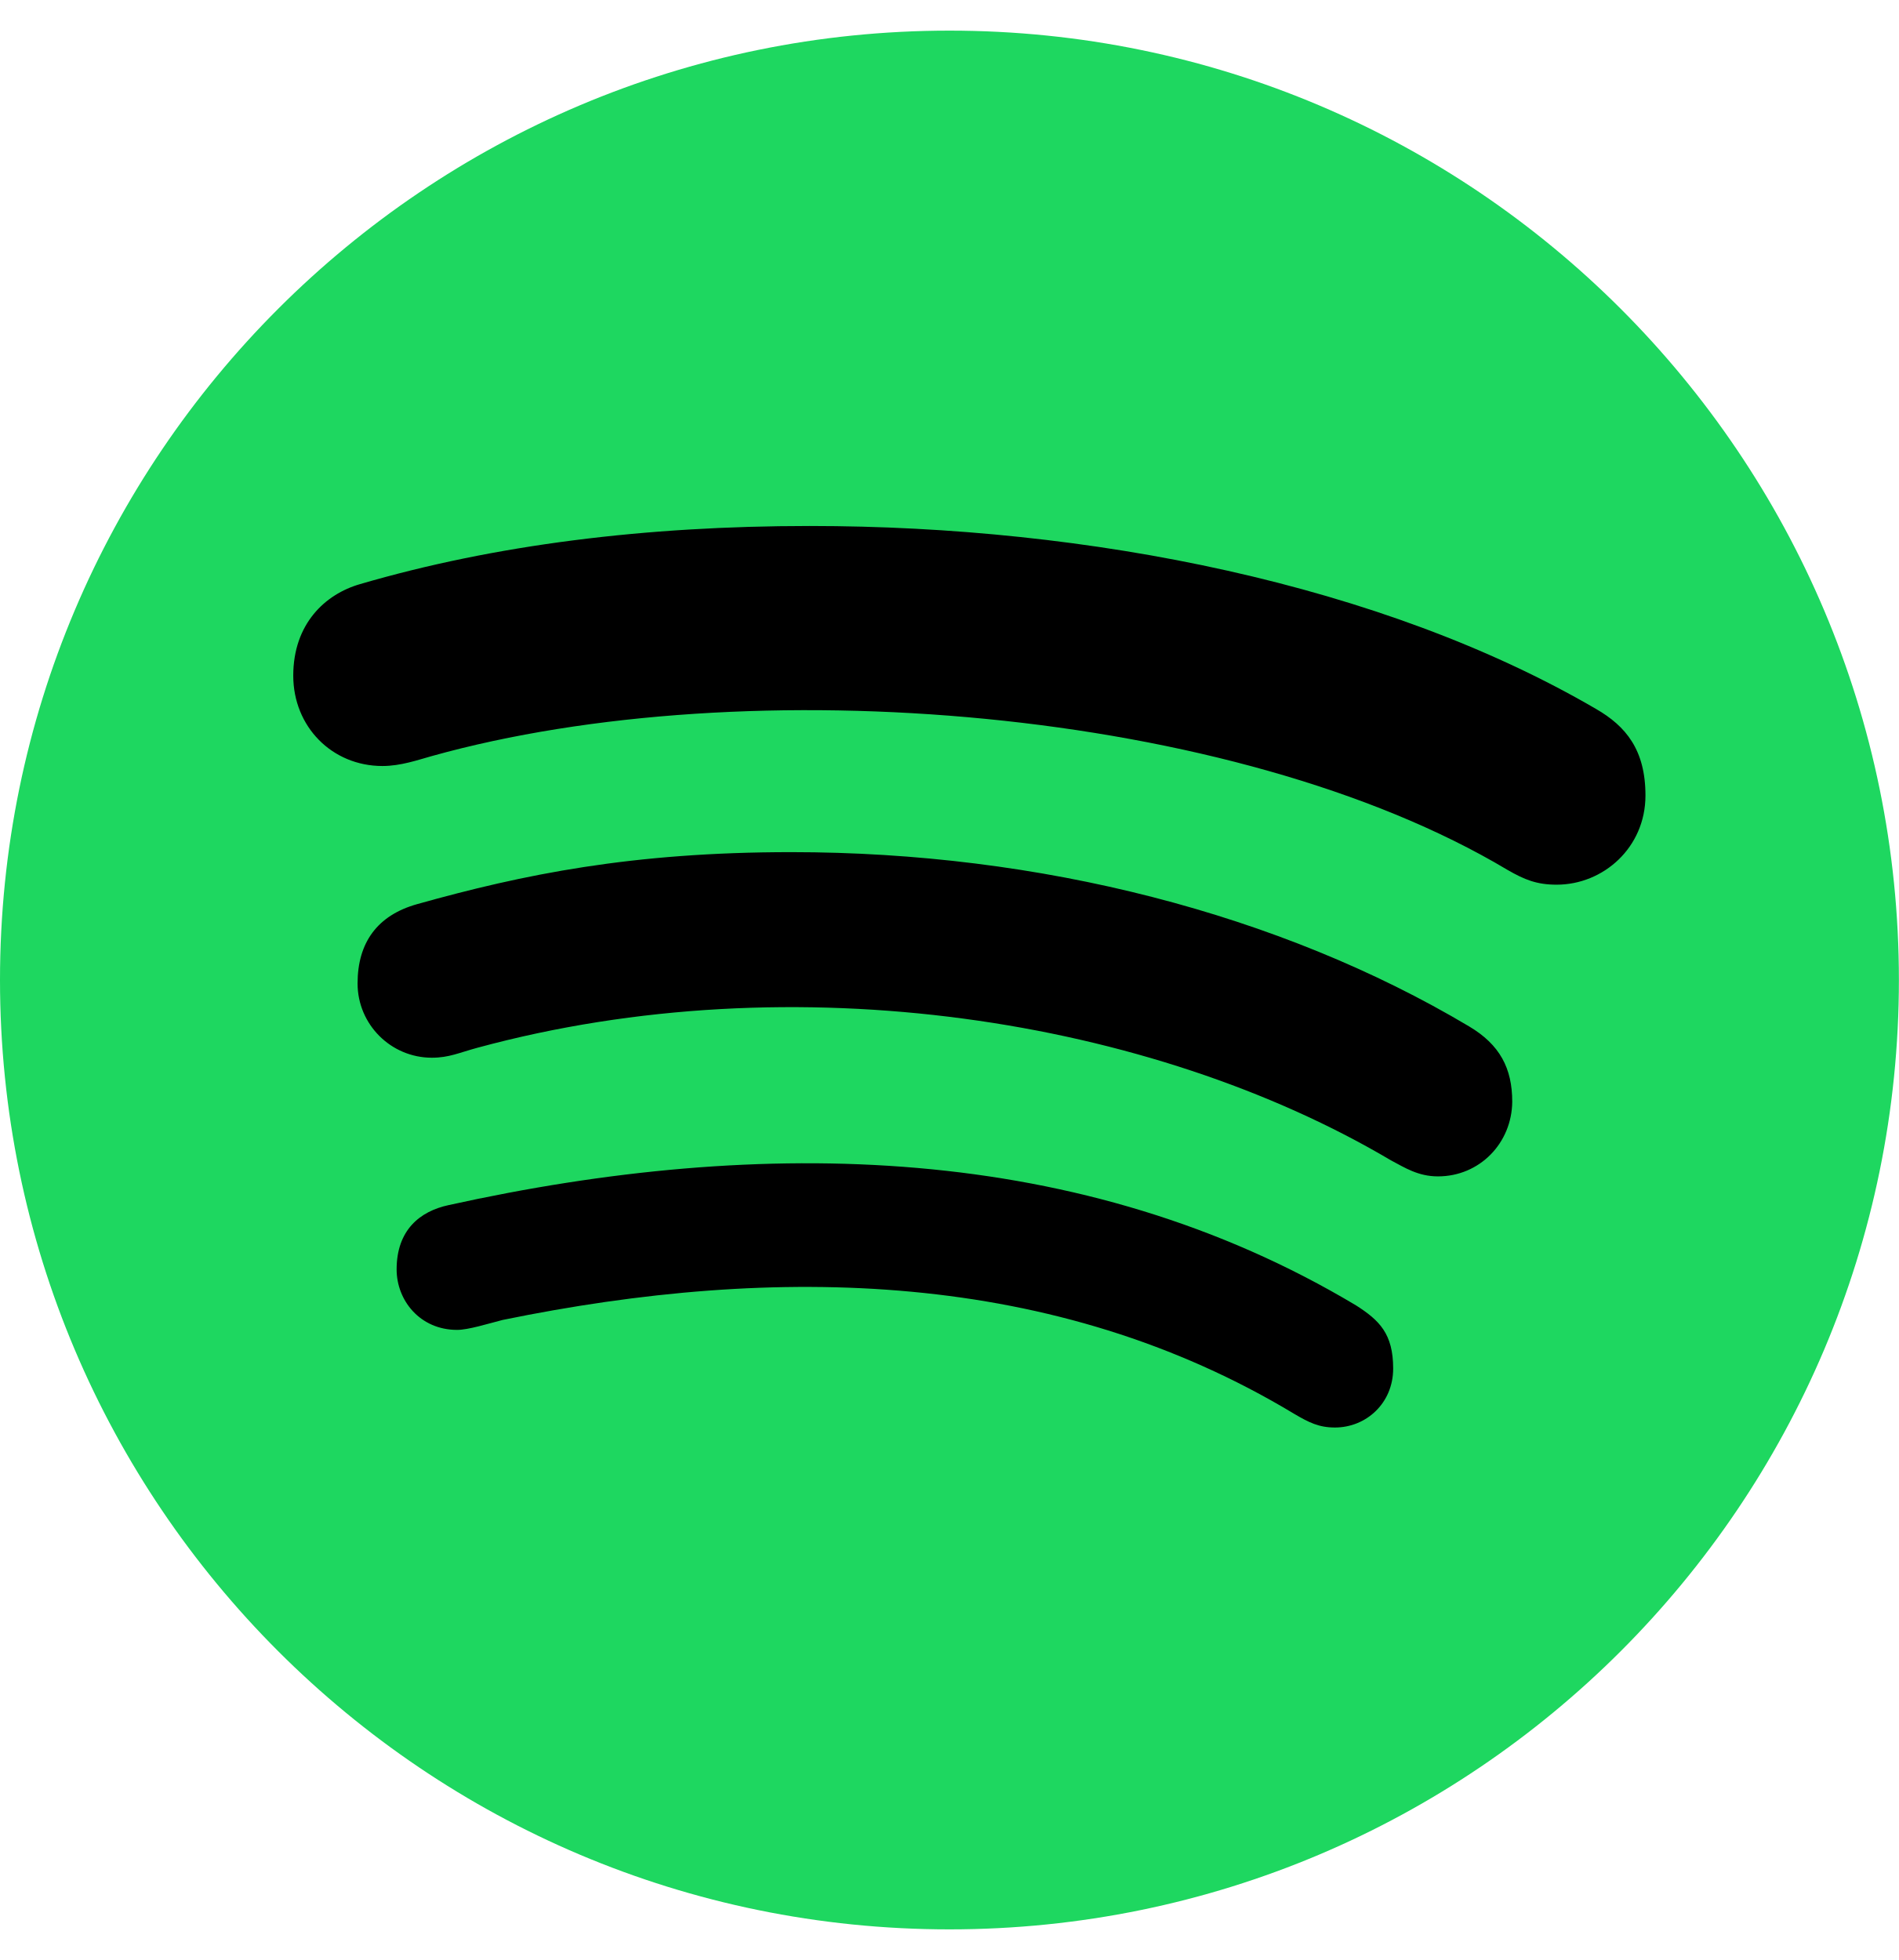
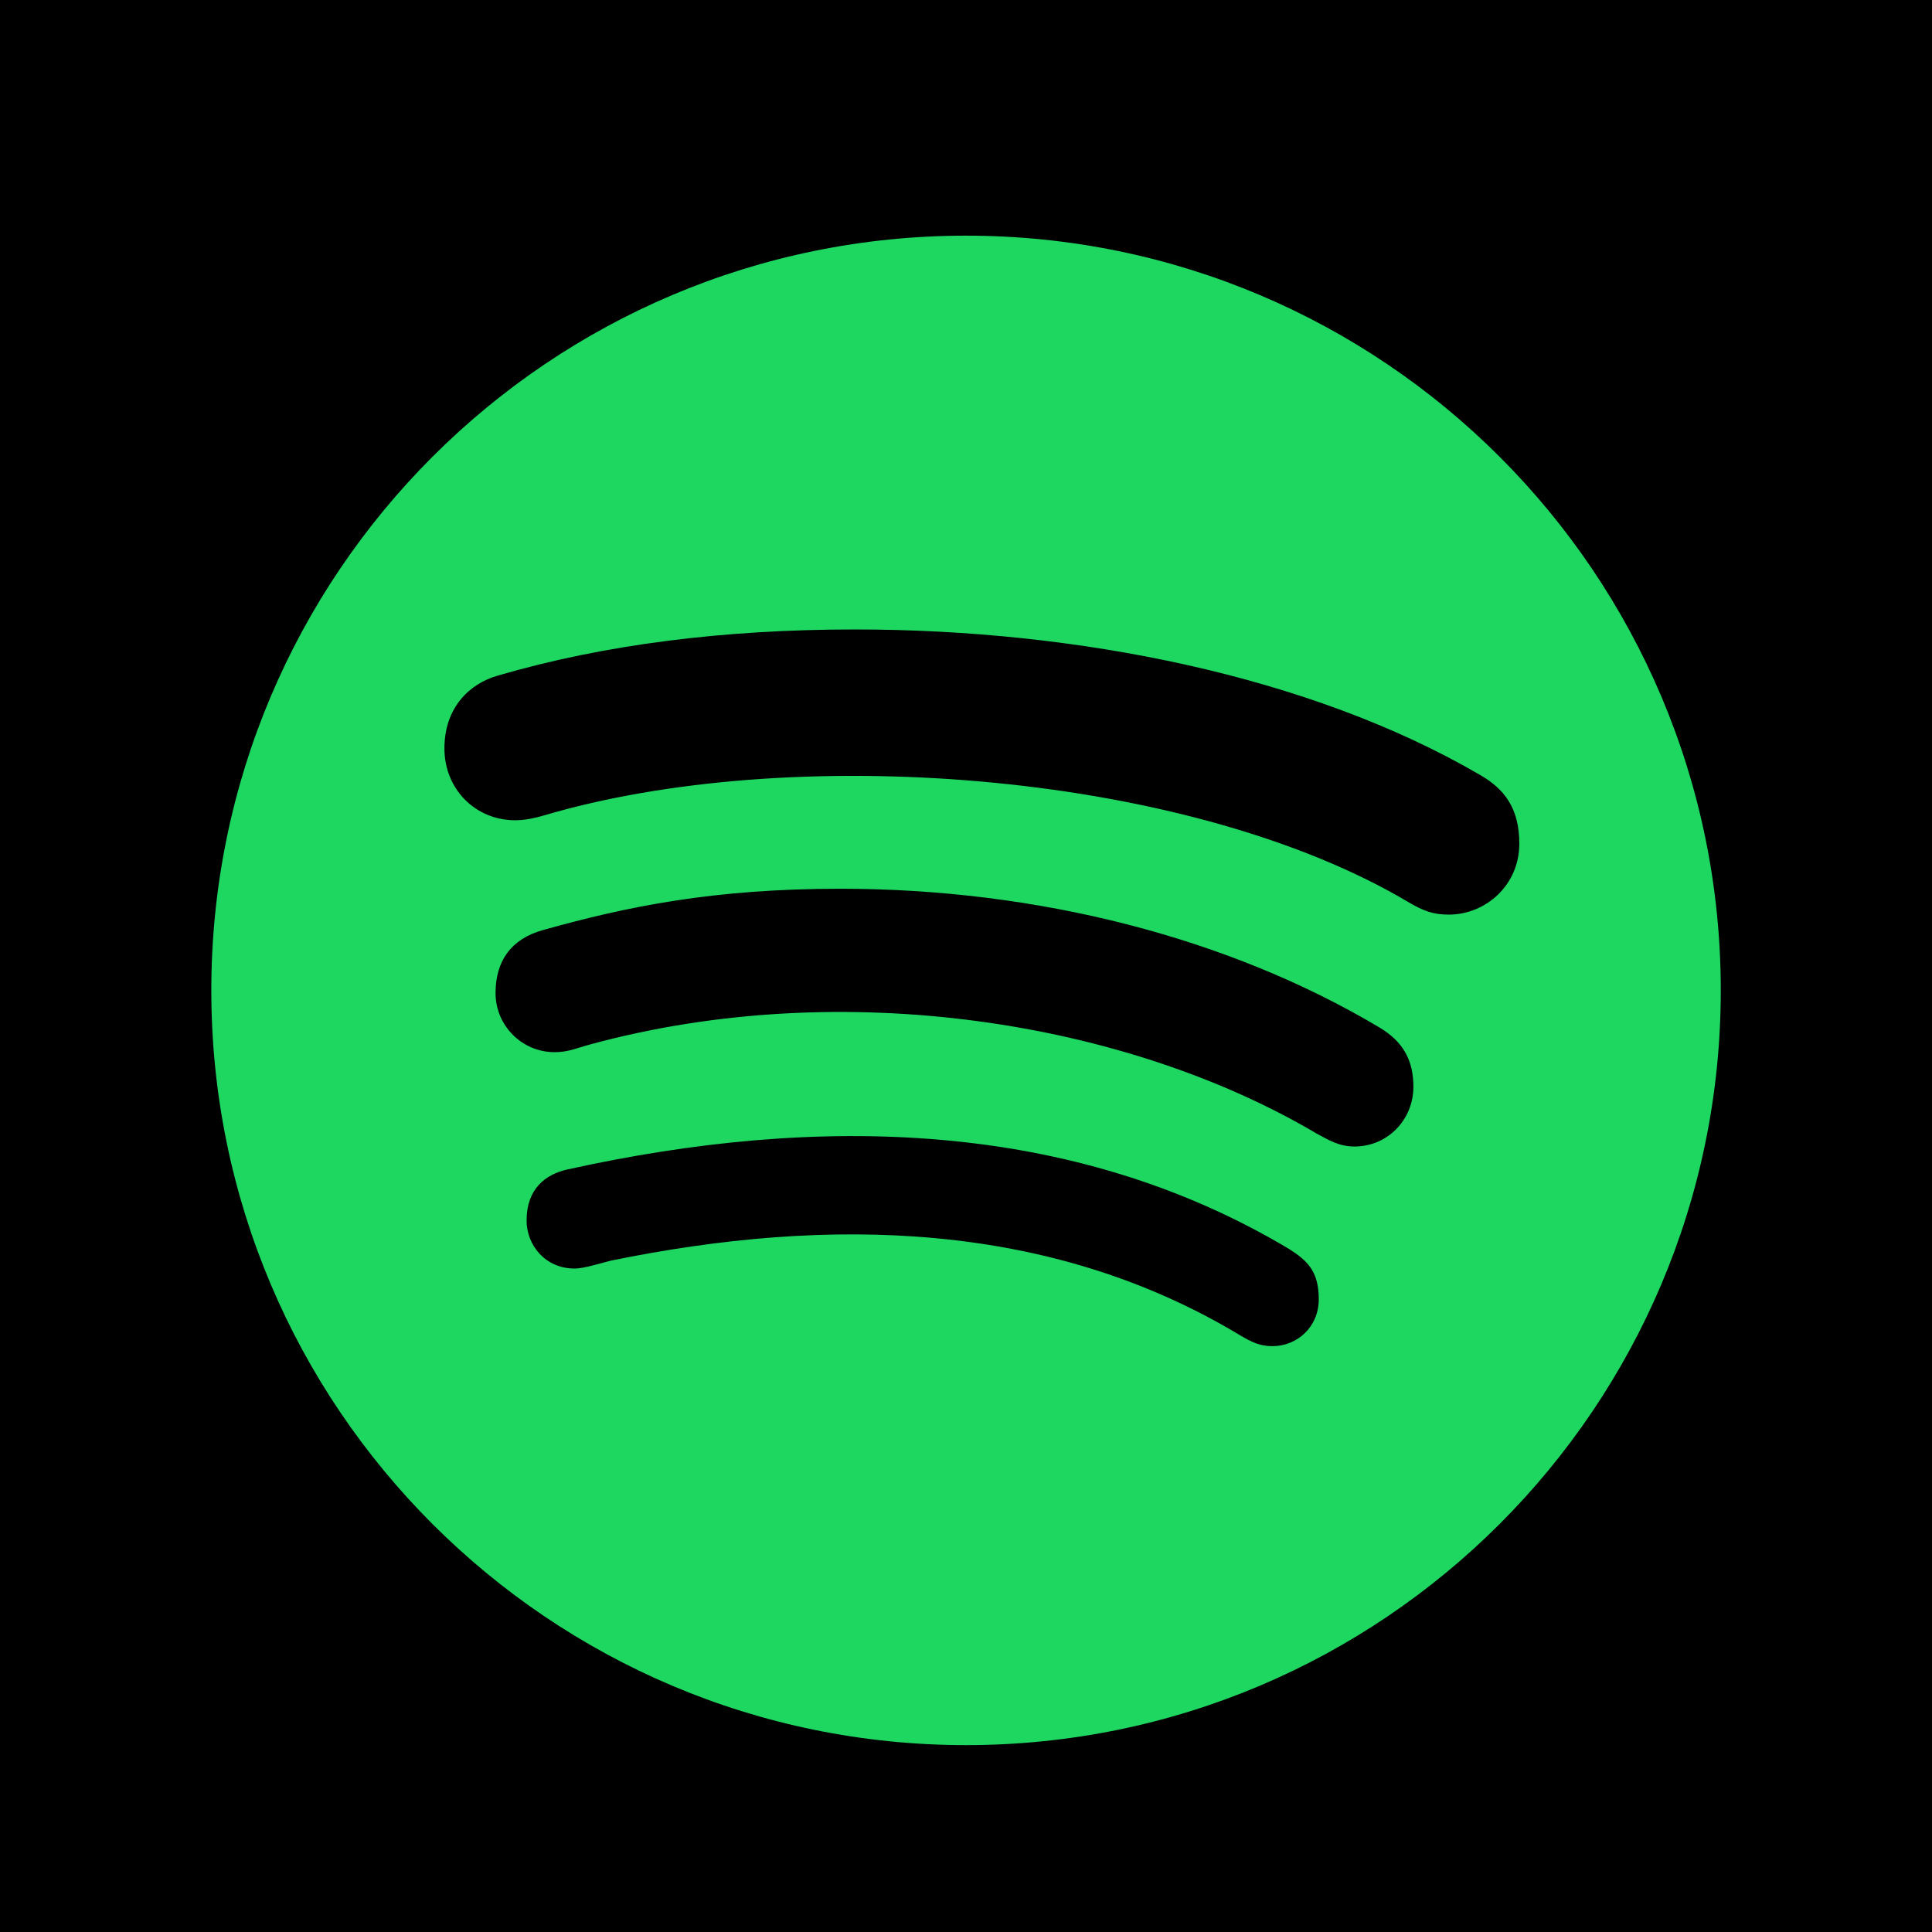
- <svg xmlns="http://www.w3.org/2000/svg" viewBox="0 0 496 512">
-   <path fill="#1ed760" d="M248 8C111.1 8 0 119.1 0 256s111.1 248 248 248 248-111.1 248-248S384.9 8 248 8Z" />
-   <path d="M406.6 231.1c-5.2 0-8.4-1.3-12.9-3.9-71.2-42.5-198.5-52.7-280.9-29.7-3.6 1-8.1 2.6-12.9 2.6-13.2 0-23.3-10.3-23.3-23.6 0-13.6 8.4-21.3 17.4-23.9 35.2-10.3 74.6-15.2 117.5-15.2 73 0 149.5 15.2 205.4 47.8 7.8 4.5 12.9 10.7 12.9 22.6 0 13.6-11 23.3-23.2 23.3zm-31 76.2c-5.2 0-8.7-2.3-12.3-4.2-62.5-37-155.7-51.9-238.6-29.4-4.8 1.3-7.4 2.6-11.9 2.6-10.7 0-19.4-8.7-19.4-19.4s5.2-17.8 15.5-20.7c27.8-7.8 56.2-13.6 97.8-13.6 64.9 0 127.6 16.1 177 45.5 8.1 4.8 11.3 11 11.3 19.7-.1 10.8-8.5 19.5-19.4 19.5zm-26.9 65.6c-4.2 0-6.8-1.3-10.7-3.6-62.4-37.6-135-39.2-206.7-24.5-3.9 1-9 2.6-11.9 2.6-9.7 0-15.8-7.7-15.8-15.8 0-10.3 6.1-15.2 13.6-16.8 81.9-18.1 165.6-16.5 237 26.2 6.1 3.9 9.7 7.4 9.7 16.5s-7.1 15.4-15.2 15.4z" />
+ <svg xmlns="http://www.w3.org/2000/svg" viewBox="0 0 512 512">
+   <rect width="512" height="512" fill="#000" />
+   <g transform="translate(56 56) scale(0.8065)">
+     <path fill="#1ed760" d="M248 8C111.1 8 0 119.1 0 256s111.1 248 248 248 248-111.1 248-248S384.9 8 248 8Z" />
+     <path fill="#000" d="M406.6 231.1c-5.2 0-8.4-1.3-12.9-3.9-71.2-42.5-198.5-52.7-280.9-29.7-3.6 1-8.1 2.6-12.9 2.6-13.2 0-23.3-10.3-23.3-23.6 0-13.6 8.4-21.3 17.4-23.9 35.2-10.3 74.6-15.2 117.5-15.2 73 0 149.5 15.2 205.4 47.8 7.8 4.5 12.9 10.7 12.9 22.6 0 13.6-11 23.3-23.2 23.3zm-31 76.2c-5.2 0-8.7-2.3-12.3-4.2-62.5-37-155.7-51.9-238.6-29.4-4.8 1.3-7.4 2.6-11.9 2.6-10.7 0-19.4-8.7-19.4-19.4s5.2-17.8 15.5-20.7c27.8-7.8 56.2-13.6 97.8-13.6 64.9 0 127.6 16.1 177 45.5 8.1 4.8 11.3 11 11.3 19.7-.1 10.8-8.5 19.5-19.4 19.5zm-26.9 65.6c-4.2 0-6.8-1.3-10.7-3.6-62.4-37.6-135-39.2-206.7-24.5-3.9 1-9 2.6-11.9 2.6-9.7 0-15.8-7.7-15.8-15.8 0-10.3 6.1-15.2 13.6-16.8 81.9-18.1 165.6-16.5 237 26.2 6.1 3.9 9.7 7.4 9.7 16.5s-7.1 15.4-15.2 15.4z" />
+   </g>
</svg>
